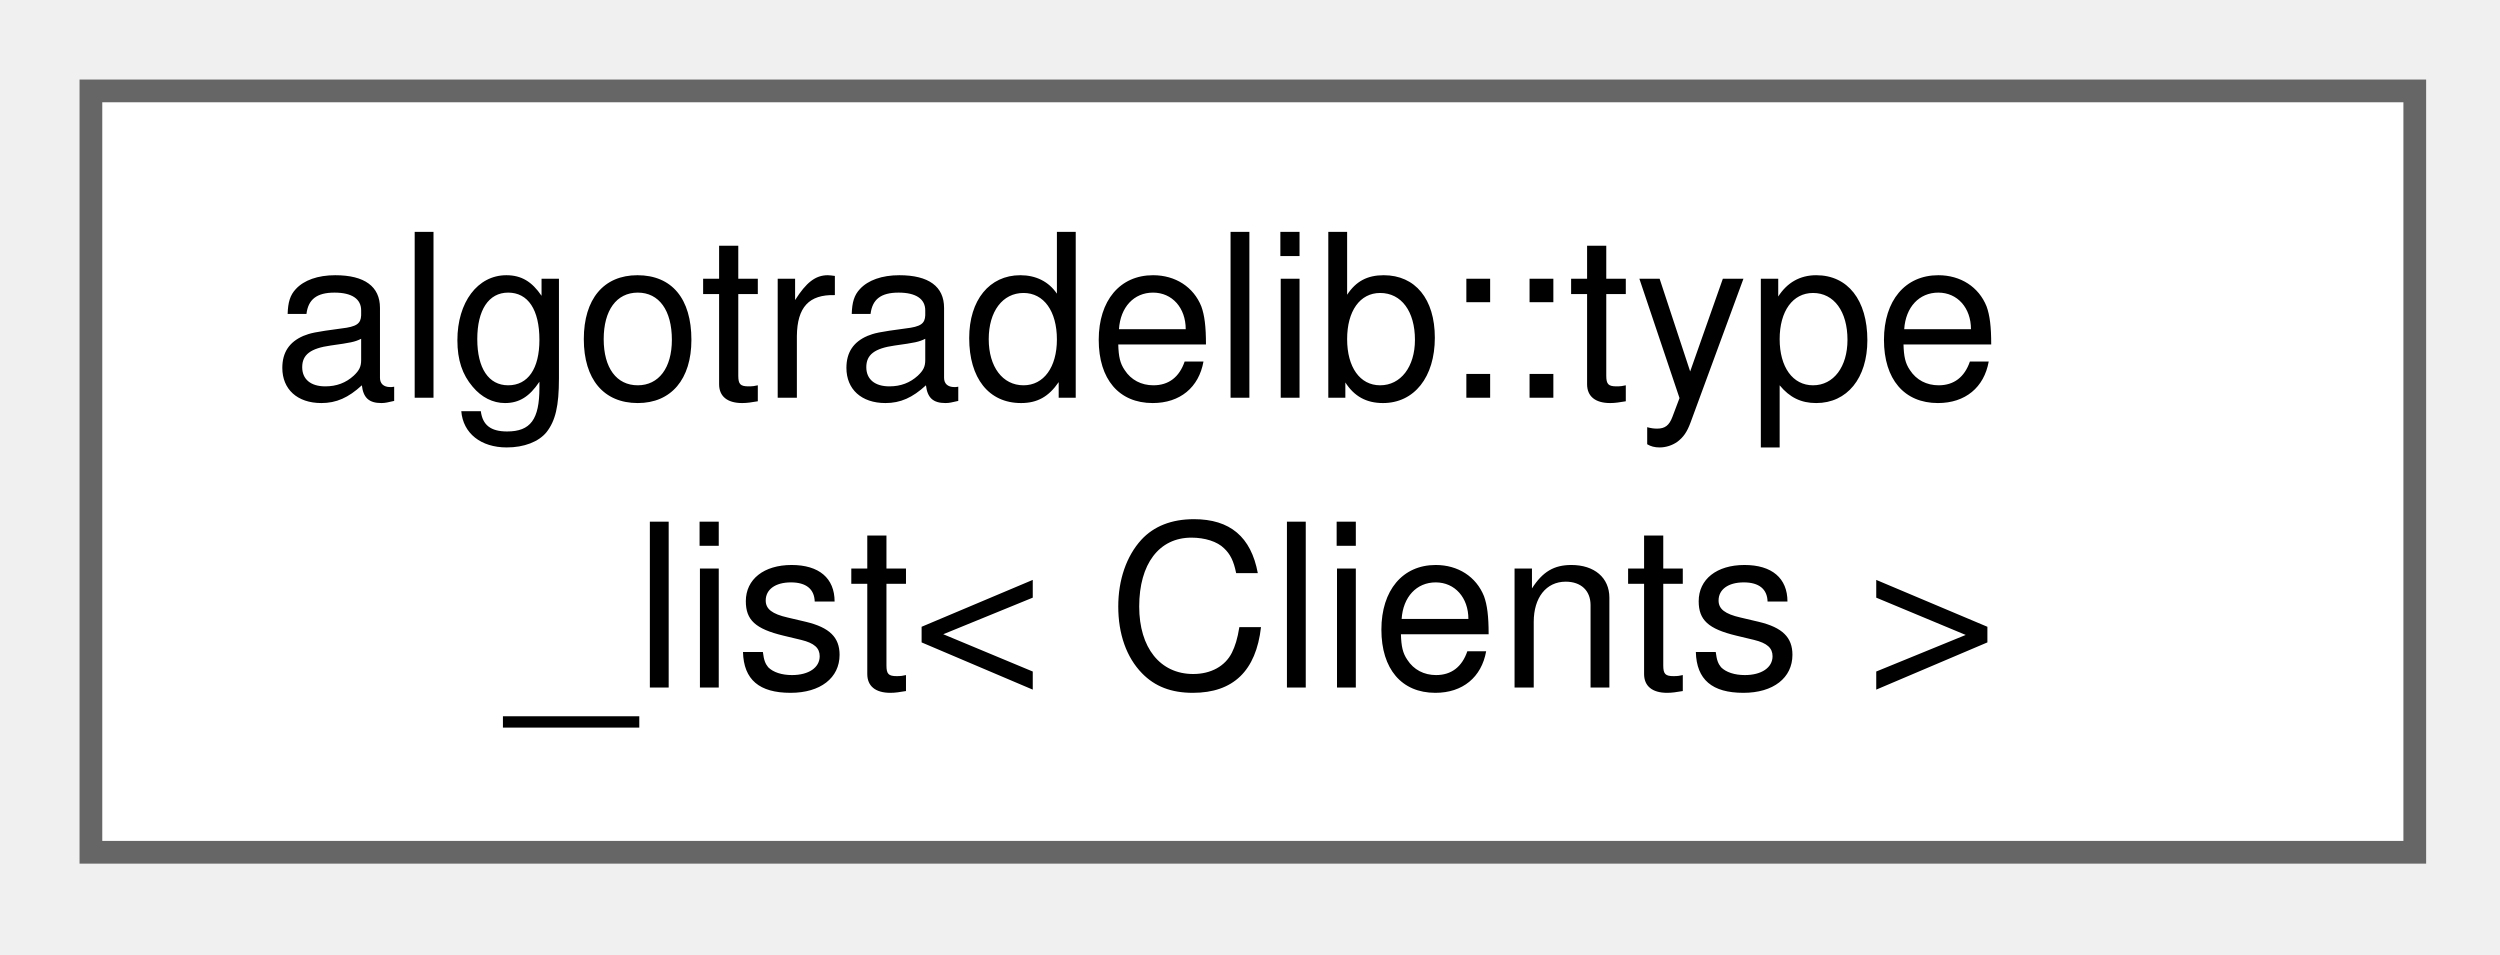
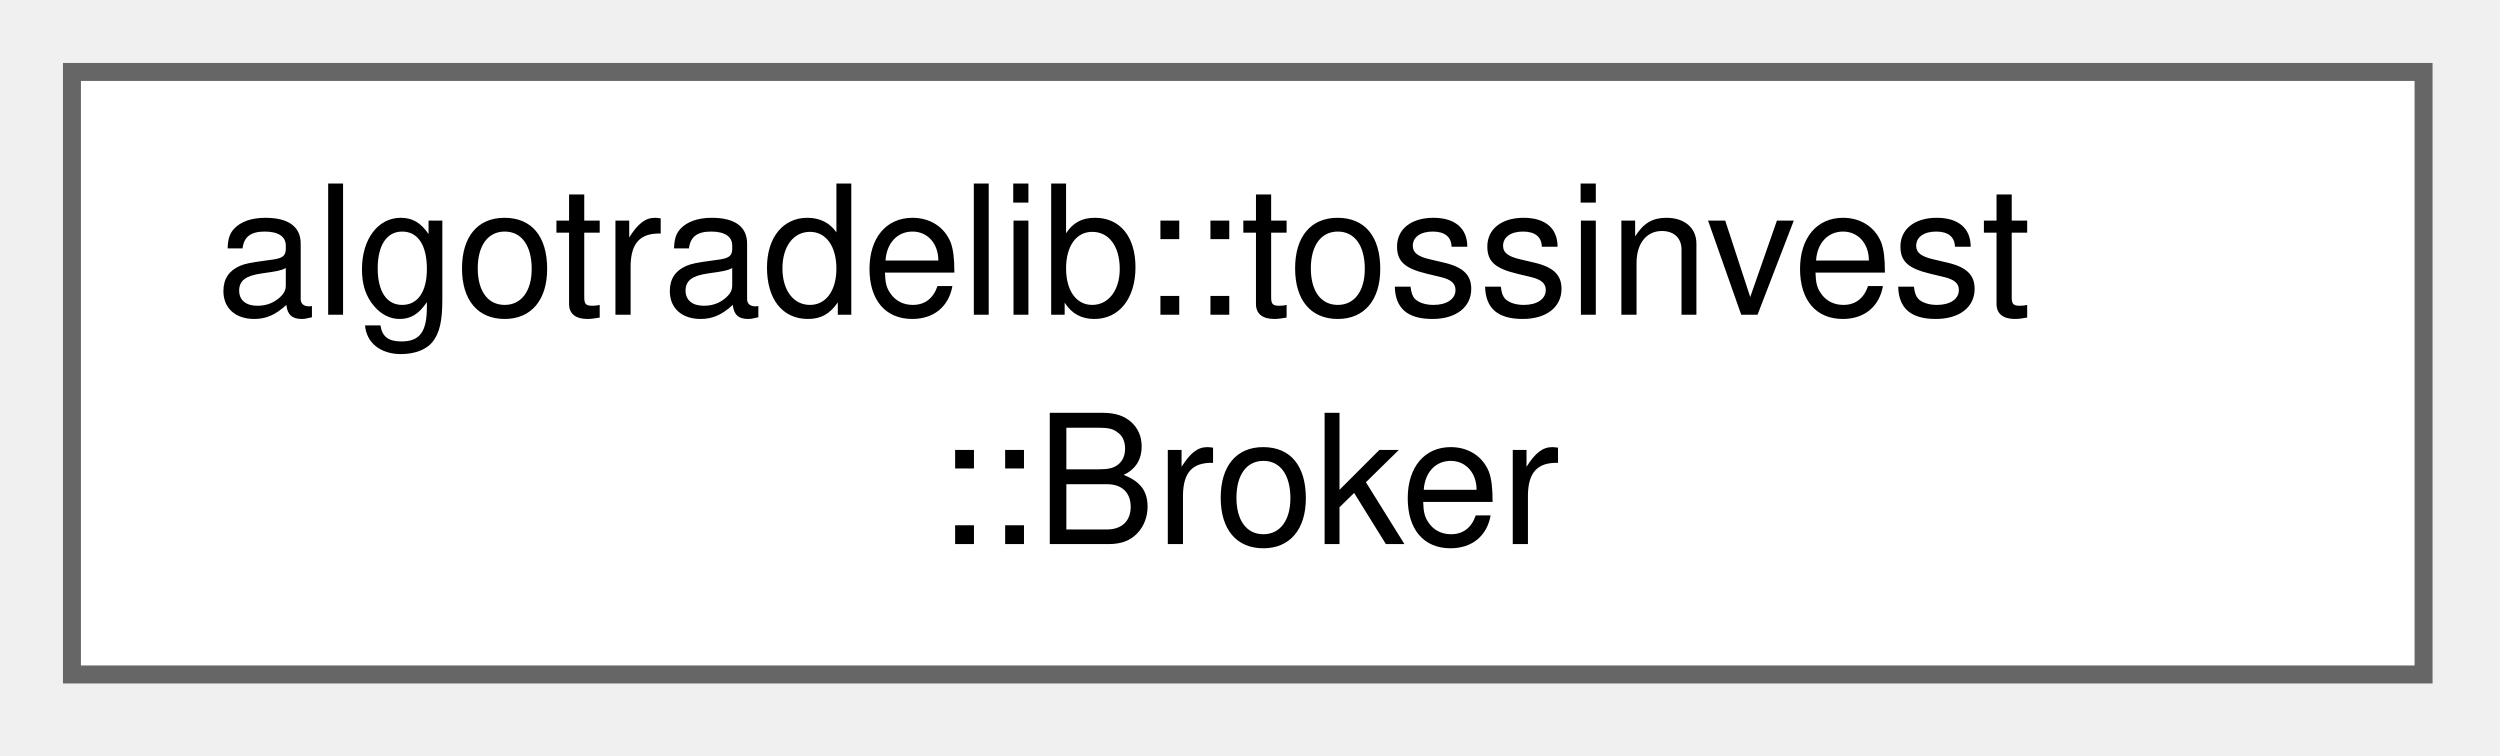
- <svg xmlns="http://www.w3.org/2000/svg" xmlns:xlink="http://www.w3.org/1999/xlink" width="110pt" height="42pt" viewBox="0.00 0.00 110.00 42.00">
+ <svg xmlns="http://www.w3.org/2000/svg" xmlns:xlink="http://www.w3.org/1999/xlink" width="139pt" height="42pt" viewBox="0.00 0.00 139.00 42.00">
  <g id="graph0" class="graph" transform="scale(1 1) rotate(0) translate(4 37.5)">
    <g id="Node000000" class="node">
      <g id="a_Node000000">
-         <a xlink:href="structalgotradelib_1_1type__list.html" target="_top" xlink:title="A compile-time list of broker client types, for with_broker.">
-           <polygon fill="white" stroke="#666666" points="102.25,-33.5 0,-33.5 0,0 102.25,0 102.25,-33.5" />
-           <text xml:space="preserve" text-anchor="start" x="8" y="-20" font-family="Helvetica,sans-Serif" font-size="10.00">algotradelib::type</text>
-           <text xml:space="preserve" text-anchor="middle" x="51.12" y="-7.25" font-family="Helvetica,sans-Serif" font-size="10.00">_list&lt; Clients &gt;</text>
+         <a xlink:href="structalgotradelib_1_1tossinvest_1_1Broker.html" target="_top" xlink:title="The Toss Securities broker tag: order references are typed by it, so a Toss reference works with both...">
+           <polygon fill="white" stroke="#666666" points="130.75,-33.5 0,-33.5 0,0 130.75,0 130.75,-33.5" />
+           <text xml:space="preserve" text-anchor="start" x="8" y="-20" font-family="Helvetica,sans-Serif" font-size="10.00">algotradelib::tossinvest</text>
+           <text xml:space="preserve" text-anchor="middle" x="65.38" y="-7.25" font-family="Helvetica,sans-Serif" font-size="10.00">::Broker</text>
        </a>
      </g>
    </g>
  </g>
</svg>
